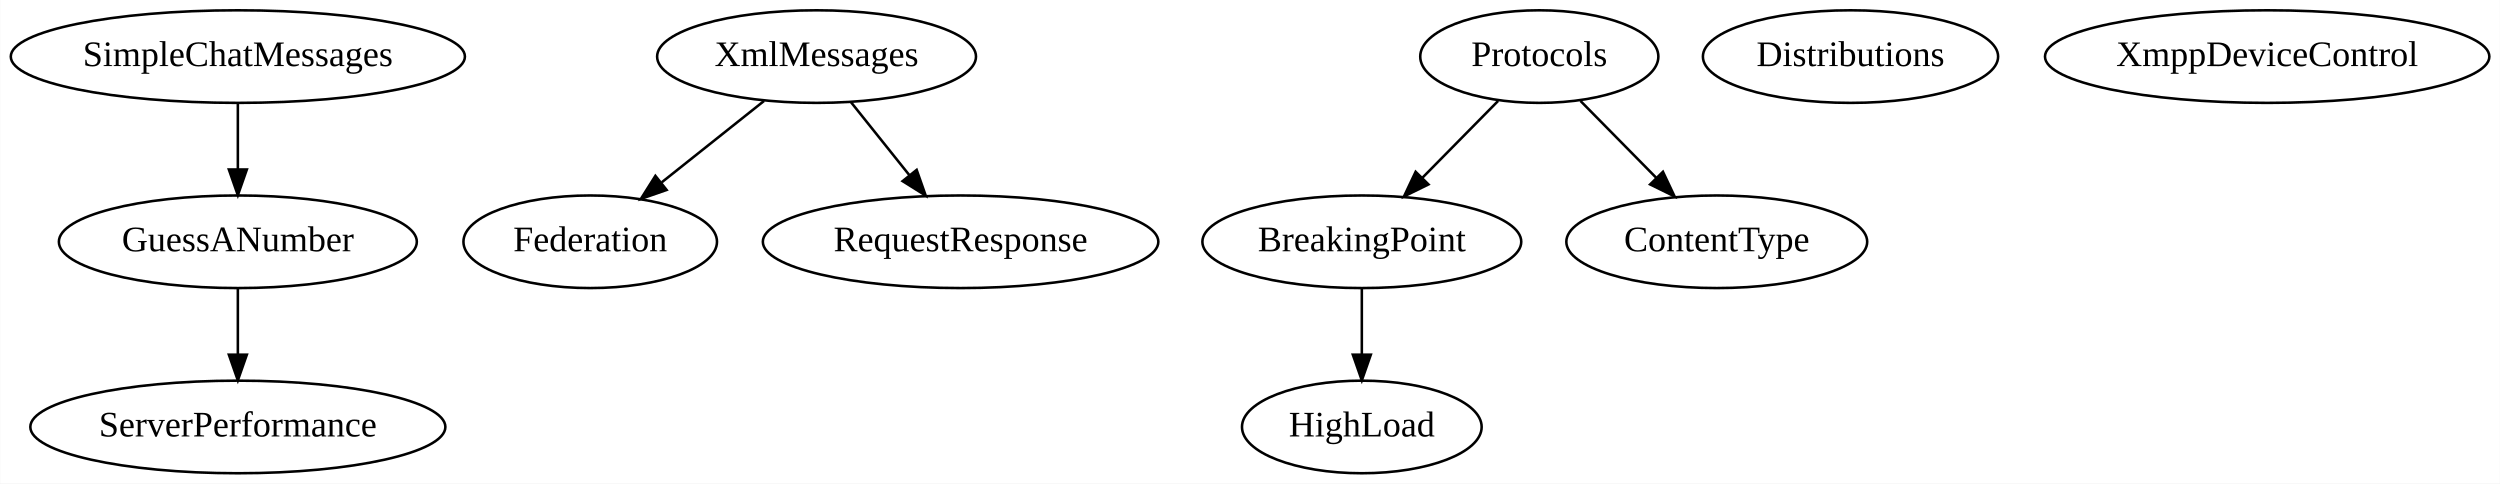
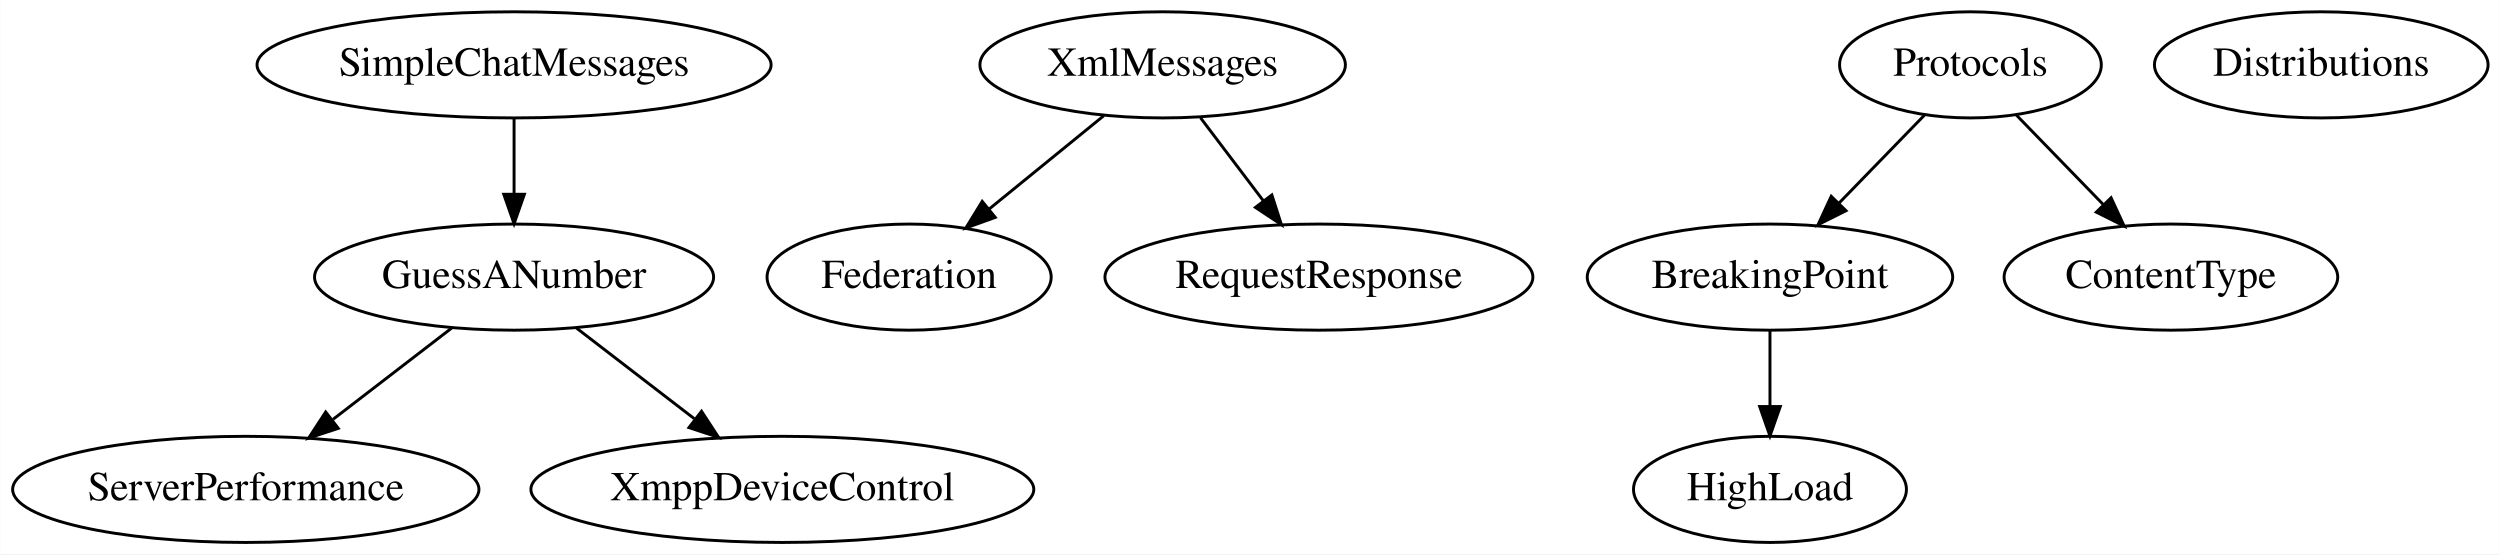
- <svg xmlns="http://www.w3.org/2000/svg" width="972pt" height="188pt" viewBox="0.00 0.00 971.83 188.00">
+ <svg xmlns="http://www.w3.org/2000/svg" width="848pt" height="188pt" viewBox="0.00 0.00 847.84 188.00">
  <g id="graph0" class="graph" transform="scale(1 1) rotate(0) translate(4 184)">
-     <polygon fill="white" stroke="none" points="-4,4 -4,-184 967.834,-184 967.834,4 -4,4" />
+     <polygon fill="white" stroke="none" points="-4,4 -4,-184 843.838,-184 843.838,4 -4,4" />
    <g id="node1" class="node">
-       <ellipse fill="none" stroke="black" cx="88.392" cy="-162" rx="88.284" ry="18" />
-       <text text-anchor="middle" x="88.392" y="-158.3" font-family="Times New Roman,serif" font-size="14.00">SimpleChatMessages</text>
+       <ellipse fill="none" stroke="black" cx="170.293" cy="-162" rx="87.185" ry="18" />
+       <text text-anchor="middle" x="170.293" y="-158.3" font-family="Times,serif" font-size="14.00">SimpleChatMessages</text>
    </g>
    <g id="node2" class="node">
-       <ellipse fill="none" stroke="black" cx="88.392" cy="-90" rx="69.588" ry="18" />
-       <text text-anchor="middle" x="88.392" y="-86.3" font-family="Times New Roman,serif" font-size="14.00">GuessANumber</text>
+       <ellipse fill="none" stroke="black" cx="170.293" cy="-90" rx="67.688" ry="18" />
+       <text text-anchor="middle" x="170.293" y="-86.3" font-family="Times,serif" font-size="14.00">GuessANumber</text>
    </g>
    <g id="edge1" class="edge">
-       <path fill="none" stroke="black" d="M88.392,-143.697C88.392,-135.983 88.392,-126.712 88.392,-118.112" />
-       <polygon fill="black" stroke="black" points="91.892,-118.104 88.392,-108.104 84.892,-118.104 91.892,-118.104" />
+       <path fill="none" stroke="black" d="M170.293,-143.697C170.293,-135.983 170.293,-126.712 170.293,-118.112" />
+       <polygon fill="black" stroke="black" points="173.793,-118.104 170.293,-108.104 166.793,-118.104 173.793,-118.104" />
    </g>
    <g id="node3" class="node">
-       <ellipse fill="none" stroke="black" cx="88.392" cy="-18" rx="80.686" ry="18" />
-       <text text-anchor="middle" x="88.392" y="-14.3" font-family="Times New Roman,serif" font-size="14.00">ServerPerformance</text>
+       <ellipse fill="none" stroke="black" cx="79.293" cy="-18" rx="79.087" ry="18" />
+       <text text-anchor="middle" x="79.293" y="-14.3" font-family="Times,serif" font-size="14.00">ServerPerformance</text>
    </g>
    <g id="edge2" class="edge">
-       <path fill="none" stroke="black" d="M88.392,-71.697C88.392,-63.983 88.392,-54.712 88.392,-46.112" />
-       <polygon fill="black" stroke="black" points="91.892,-46.104 88.392,-36.104 84.892,-46.104 91.892,-46.104" />
+       <path fill="none" stroke="black" d="M149.187,-72.765C137.214,-63.554 122.04,-51.883 108.893,-41.769" />
+       <polygon fill="black" stroke="black" points="110.66,-38.713 100.6,-35.39 106.392,-44.261 110.66,-38.713" />
+     </g>
+     <g id="node12" class="node">
+       <ellipse fill="none" stroke="black" cx="261.293" cy="-18" rx="85.285" ry="18" />
+       <text text-anchor="middle" x="261.293" y="-14.3" font-family="Times,serif" font-size="14.00">XmppDeviceControl</text>
+     </g>
+     <g id="edge8" class="edge">
+       <path fill="none" stroke="black" d="M191.399,-72.765C203.286,-63.62 218.328,-52.05 231.409,-41.988" />
+       <polygon fill="black" stroke="black" points="233.877,-44.505 239.67,-35.633 229.609,-38.956 233.877,-44.505" />
    </g>
    <g id="node4" class="node">
-       <ellipse fill="none" stroke="black" cx="313.392" cy="-162" rx="61.99" ry="18" />
-       <text text-anchor="middle" x="313.392" y="-158.3" font-family="Times New Roman,serif" font-size="14.00">XmlMessages</text>
+       <ellipse fill="none" stroke="black" cx="390.293" cy="-162" rx="61.99" ry="18" />
+       <text text-anchor="middle" x="390.293" y="-158.3" font-family="Times,serif" font-size="14.00">XmlMessages</text>
    </g>
    <g id="node5" class="node">
-       <ellipse fill="none" stroke="black" cx="225.392" cy="-90" rx="49.291" ry="18" />
-       <text text-anchor="middle" x="225.392" y="-86.3" font-family="Times New Roman,serif" font-size="14.00">Federation</text>
+       <ellipse fill="none" stroke="black" cx="304.293" cy="-90" rx="48.192" ry="18" />
+       <text text-anchor="middle" x="304.293" y="-86.3" font-family="Times,serif" font-size="14.00">Federation</text>
    </g>
    <g id="edge3" class="edge">
-       <path fill="none" stroke="black" d="M292.982,-144.765C281.153,-135.355 266.095,-123.378 253.196,-113.117" />
-       <polygon fill="black" stroke="black" points="255.091,-110.152 245.086,-106.666 250.733,-115.63 255.091,-110.152" />
+       <path fill="none" stroke="black" d="M370.347,-144.765C358.787,-135.355 344.071,-123.378 331.465,-113.117" />
+       <polygon fill="black" stroke="black" points="333.505,-110.264 323.539,-106.666 329.086,-115.693 333.505,-110.264" />
    </g>
    <g id="node6" class="node">
-       <ellipse fill="none" stroke="black" cx="369.392" cy="-90" rx="76.887" ry="18" />
-       <text text-anchor="middle" x="369.392" y="-86.3" font-family="Times New Roman,serif" font-size="14.00">RequestResponse</text>
+       <ellipse fill="none" stroke="black" cx="443.293" cy="-90" rx="72.588" ry="18" />
+       <text text-anchor="middle" x="443.293" y="-86.3" font-family="Times,serif" font-size="14.00">RequestResponse</text>
    </g>
    <g id="edge4" class="edge">
-       <path fill="none" stroke="black" d="M326.663,-144.411C333.468,-135.906 341.894,-125.372 349.461,-115.914" />
-       <polygon fill="black" stroke="black" points="352.313,-117.951 355.827,-107.956 346.847,-113.578 352.313,-117.951" />
+       <path fill="none" stroke="black" d="M403.123,-144.055C409.503,-135.629 417.338,-125.28 424.39,-115.966" />
+       <polygon fill="black" stroke="black" points="427.335,-117.874 430.581,-107.789 421.754,-113.649 427.335,-117.874" />
    </g>
    <g id="node7" class="node">
-       <ellipse fill="none" stroke="black" cx="594.392" cy="-162" rx="46.292" ry="18" />
-       <text text-anchor="middle" x="594.392" y="-158.3" font-family="Times New Roman,serif" font-size="14.00">Protocols</text>
+       <ellipse fill="none" stroke="black" cx="664.293" cy="-162" rx="44.393" ry="18" />
+       <text text-anchor="middle" x="664.293" y="-158.3" font-family="Times,serif" font-size="14.00">Protocols</text>
    </g>
    <g id="node8" class="node">
-       <ellipse fill="none" stroke="black" cx="525.392" cy="-90" rx="61.99" ry="18" />
-       <text text-anchor="middle" x="525.392" y="-86.3" font-family="Times New Roman,serif" font-size="14.00">BreakingPoint</text>
+       <ellipse fill="none" stroke="black" cx="596.293" cy="-90" rx="61.99" ry="18" />
+       <text text-anchor="middle" x="596.293" y="-86.3" font-family="Times,serif" font-size="14.00">BreakingPoint</text>
    </g>
    <g id="edge5" class="edge">
-       <path fill="none" stroke="black" d="M578.389,-144.765C569.633,-135.882 558.62,-124.709 548.905,-114.854" />
-       <polygon fill="black" stroke="black" points="551.301,-112.298 541.788,-107.633 546.315,-117.212 551.301,-112.298" />
+       <path fill="none" stroke="black" d="M648.863,-145.116C640.244,-136.244 629.33,-125.009 619.682,-115.077" />
+       <polygon fill="black" stroke="black" points="622.089,-112.531 612.61,-107.797 617.068,-117.409 622.089,-112.531" />
    </g>
    <g id="node10" class="node">
-       <ellipse fill="none" stroke="black" cx="663.392" cy="-90" rx="58.49" ry="18" />
-       <text text-anchor="middle" x="663.392" y="-86.3" font-family="Times New Roman,serif" font-size="14.00">ContentType</text>
+       <ellipse fill="none" stroke="black" cx="732.293" cy="-90" rx="56.59" ry="18" />
+       <text text-anchor="middle" x="732.293" y="-86.3" font-family="Times,serif" font-size="14.00">ContentType</text>
    </g>
    <g id="edge7" class="edge">
-       <path fill="none" stroke="black" d="M610.396,-144.765C619.152,-135.882 630.164,-124.709 639.879,-114.854" />
-       <polygon fill="black" stroke="black" points="642.469,-117.212 646.996,-107.633 637.484,-112.298 642.469,-117.212" />
+       <path fill="none" stroke="black" d="M679.723,-145.116C688.466,-136.116 699.573,-124.682 709.322,-114.646" />
+       <polygon fill="black" stroke="black" points="711.994,-116.919 716.452,-107.307 706.974,-112.041 711.994,-116.919" />
    </g>
    <g id="node9" class="node">
-       <ellipse fill="none" stroke="black" cx="525.392" cy="-18" rx="46.593" ry="18" />
-       <text text-anchor="middle" x="525.392" y="-14.3" font-family="Times New Roman,serif" font-size="14.00">HighLoad</text>
+       <ellipse fill="none" stroke="black" cx="596.293" cy="-18" rx="46.292" ry="18" />
+       <text text-anchor="middle" x="596.293" y="-14.3" font-family="Times,serif" font-size="14.00">HighLoad</text>
    </g>
    <g id="edge6" class="edge">
-       <path fill="none" stroke="black" d="M525.392,-71.697C525.392,-63.983 525.392,-54.712 525.392,-46.112" />
-       <polygon fill="black" stroke="black" points="528.892,-46.104 525.392,-36.104 521.892,-46.104 528.892,-46.104" />
+       <path fill="none" stroke="black" d="M596.293,-71.697C596.293,-63.983 596.293,-54.712 596.293,-46.112" />
+       <polygon fill="black" stroke="black" points="599.793,-46.104 596.293,-36.104 592.793,-46.104 599.793,-46.104" />
    </g>
    <g id="node11" class="node">
-       <ellipse fill="none" stroke="black" cx="715.392" cy="-162" rx="57.391" ry="18" />
-       <text text-anchor="middle" x="715.392" y="-158.3" font-family="Times New Roman,serif" font-size="14.00">Distributions</text>
-     </g>
-     <g id="node12" class="node">
-       <ellipse fill="none" stroke="black" cx="877.392" cy="-162" rx="86.385" ry="18" />
-       <text text-anchor="middle" x="877.392" y="-158.3" font-family="Times New Roman,serif" font-size="14.00">XmppDeviceControl</text>
+       <ellipse fill="none" stroke="black" cx="783.293" cy="-162" rx="56.59" ry="18" />
+       <text text-anchor="middle" x="783.293" y="-158.3" font-family="Times,serif" font-size="14.00">Distributions</text>
    </g>
  </g>
</svg>
